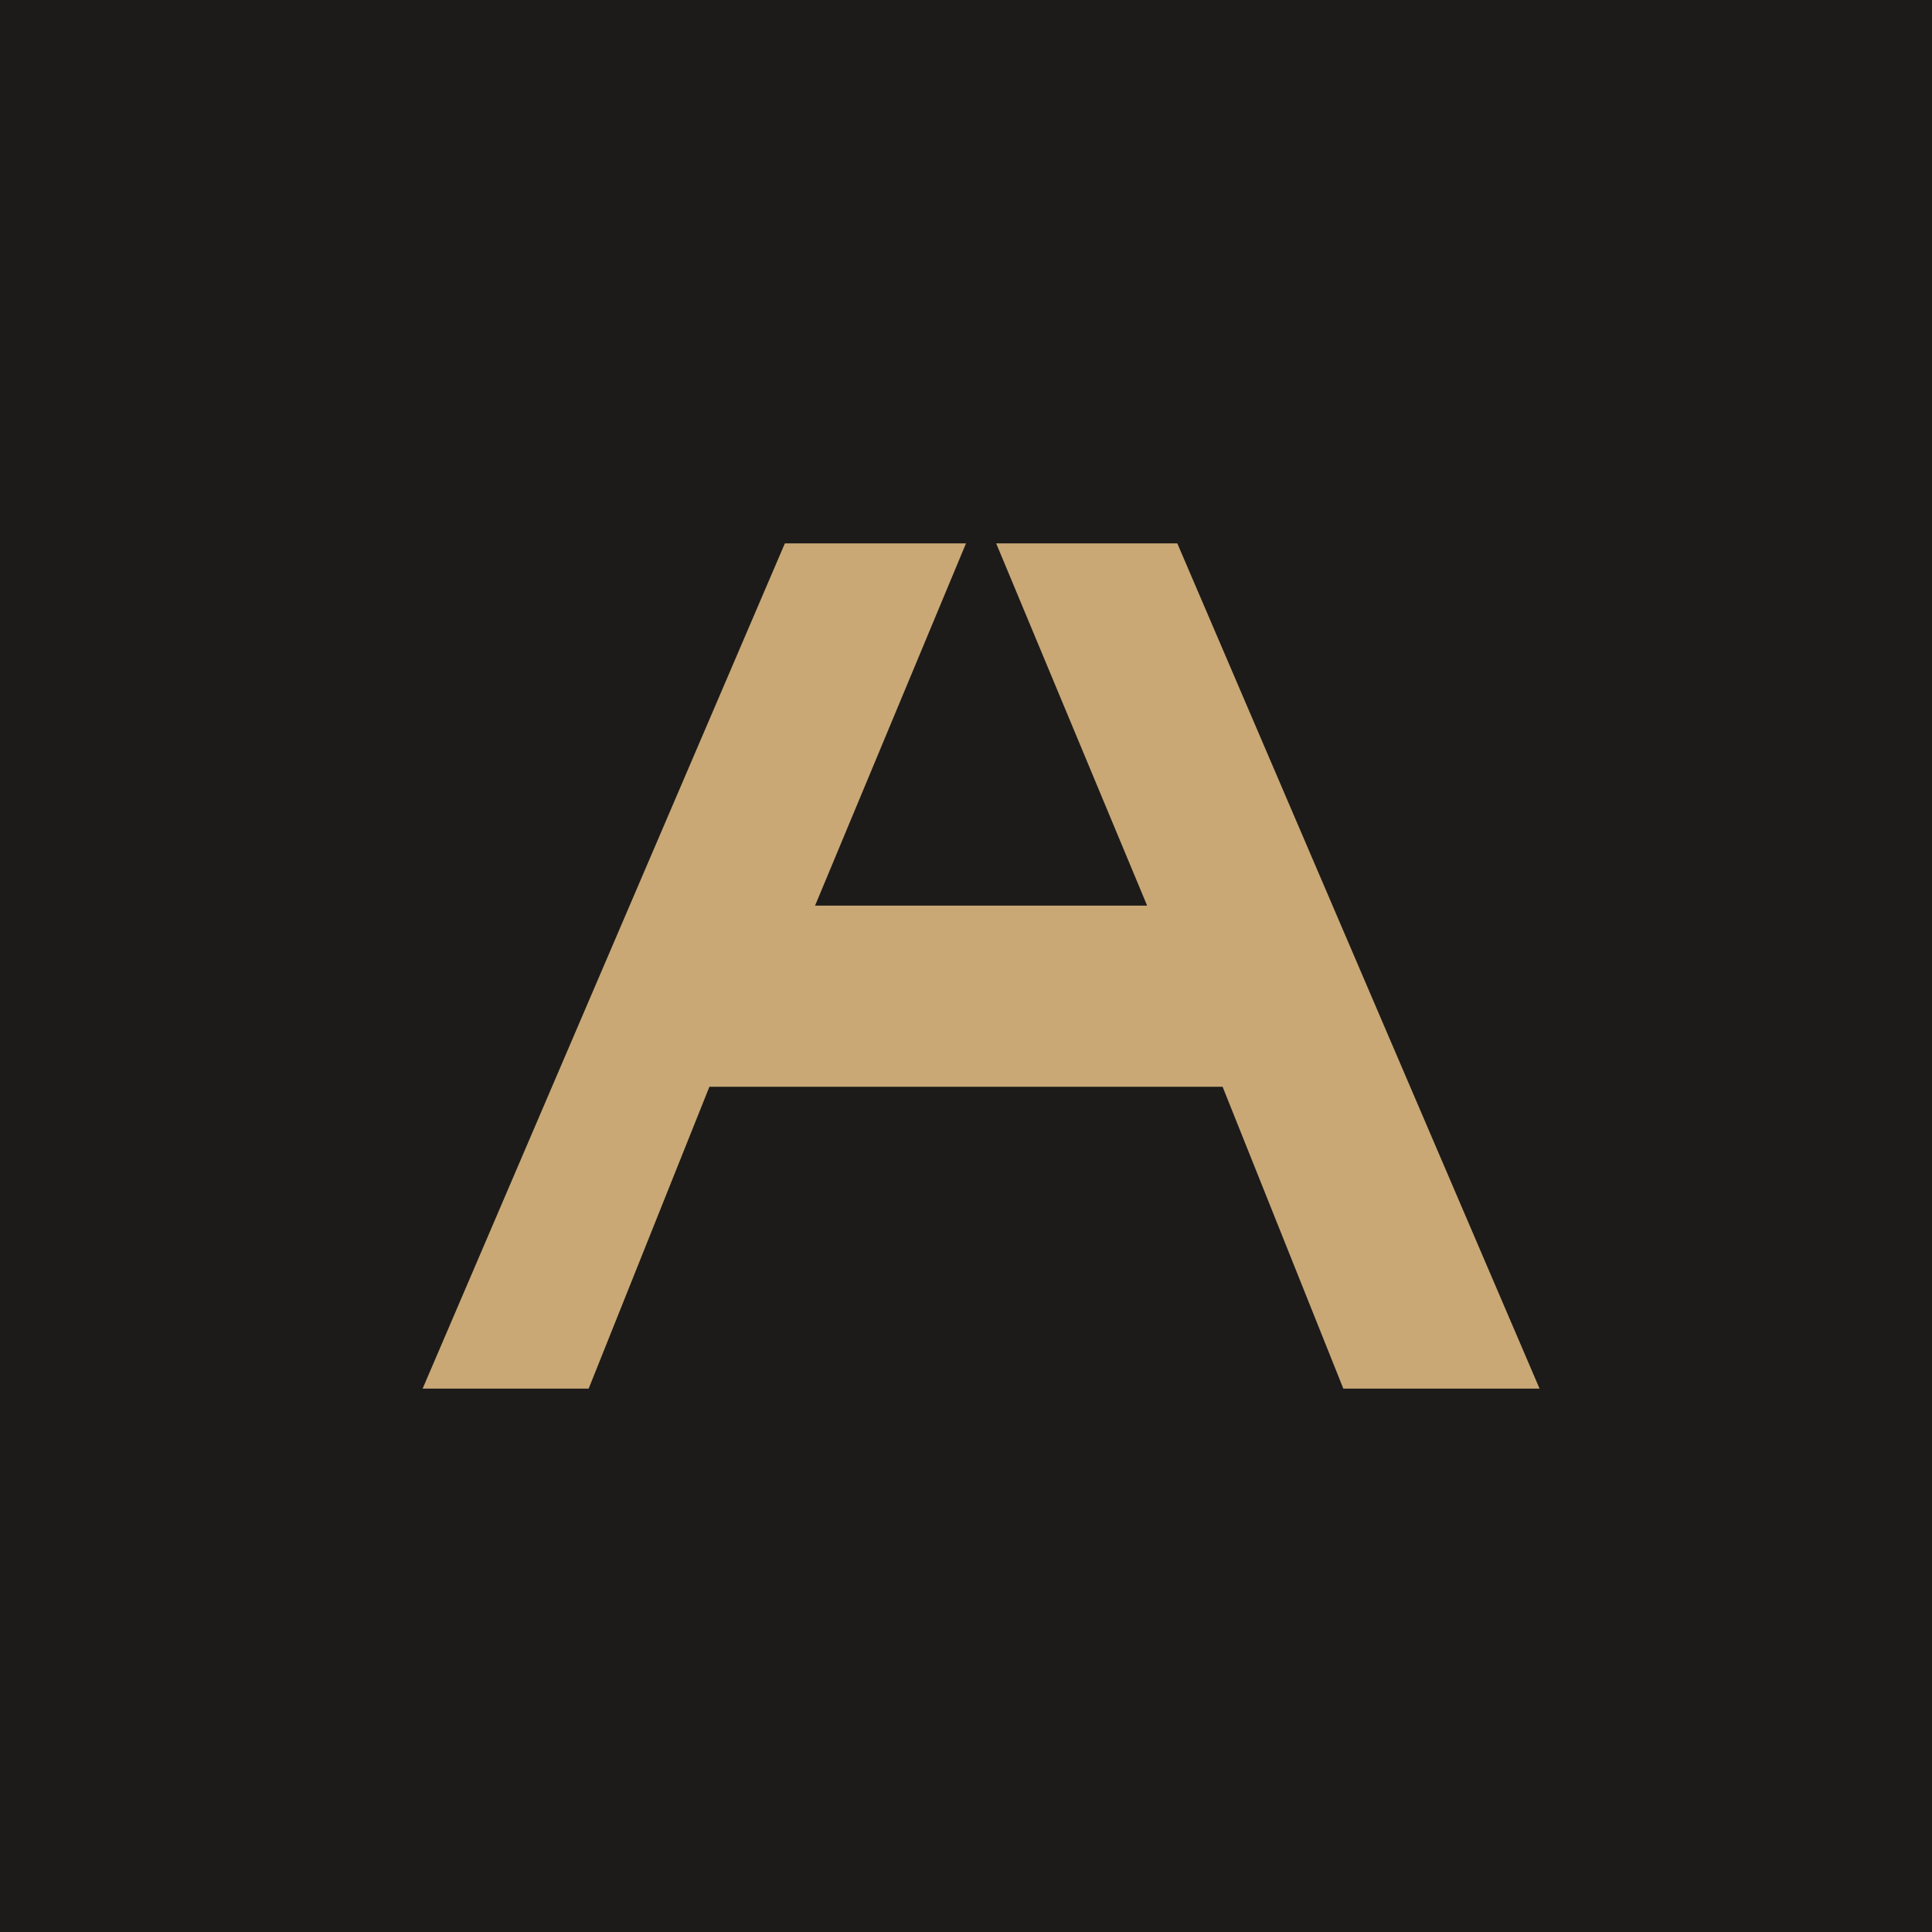
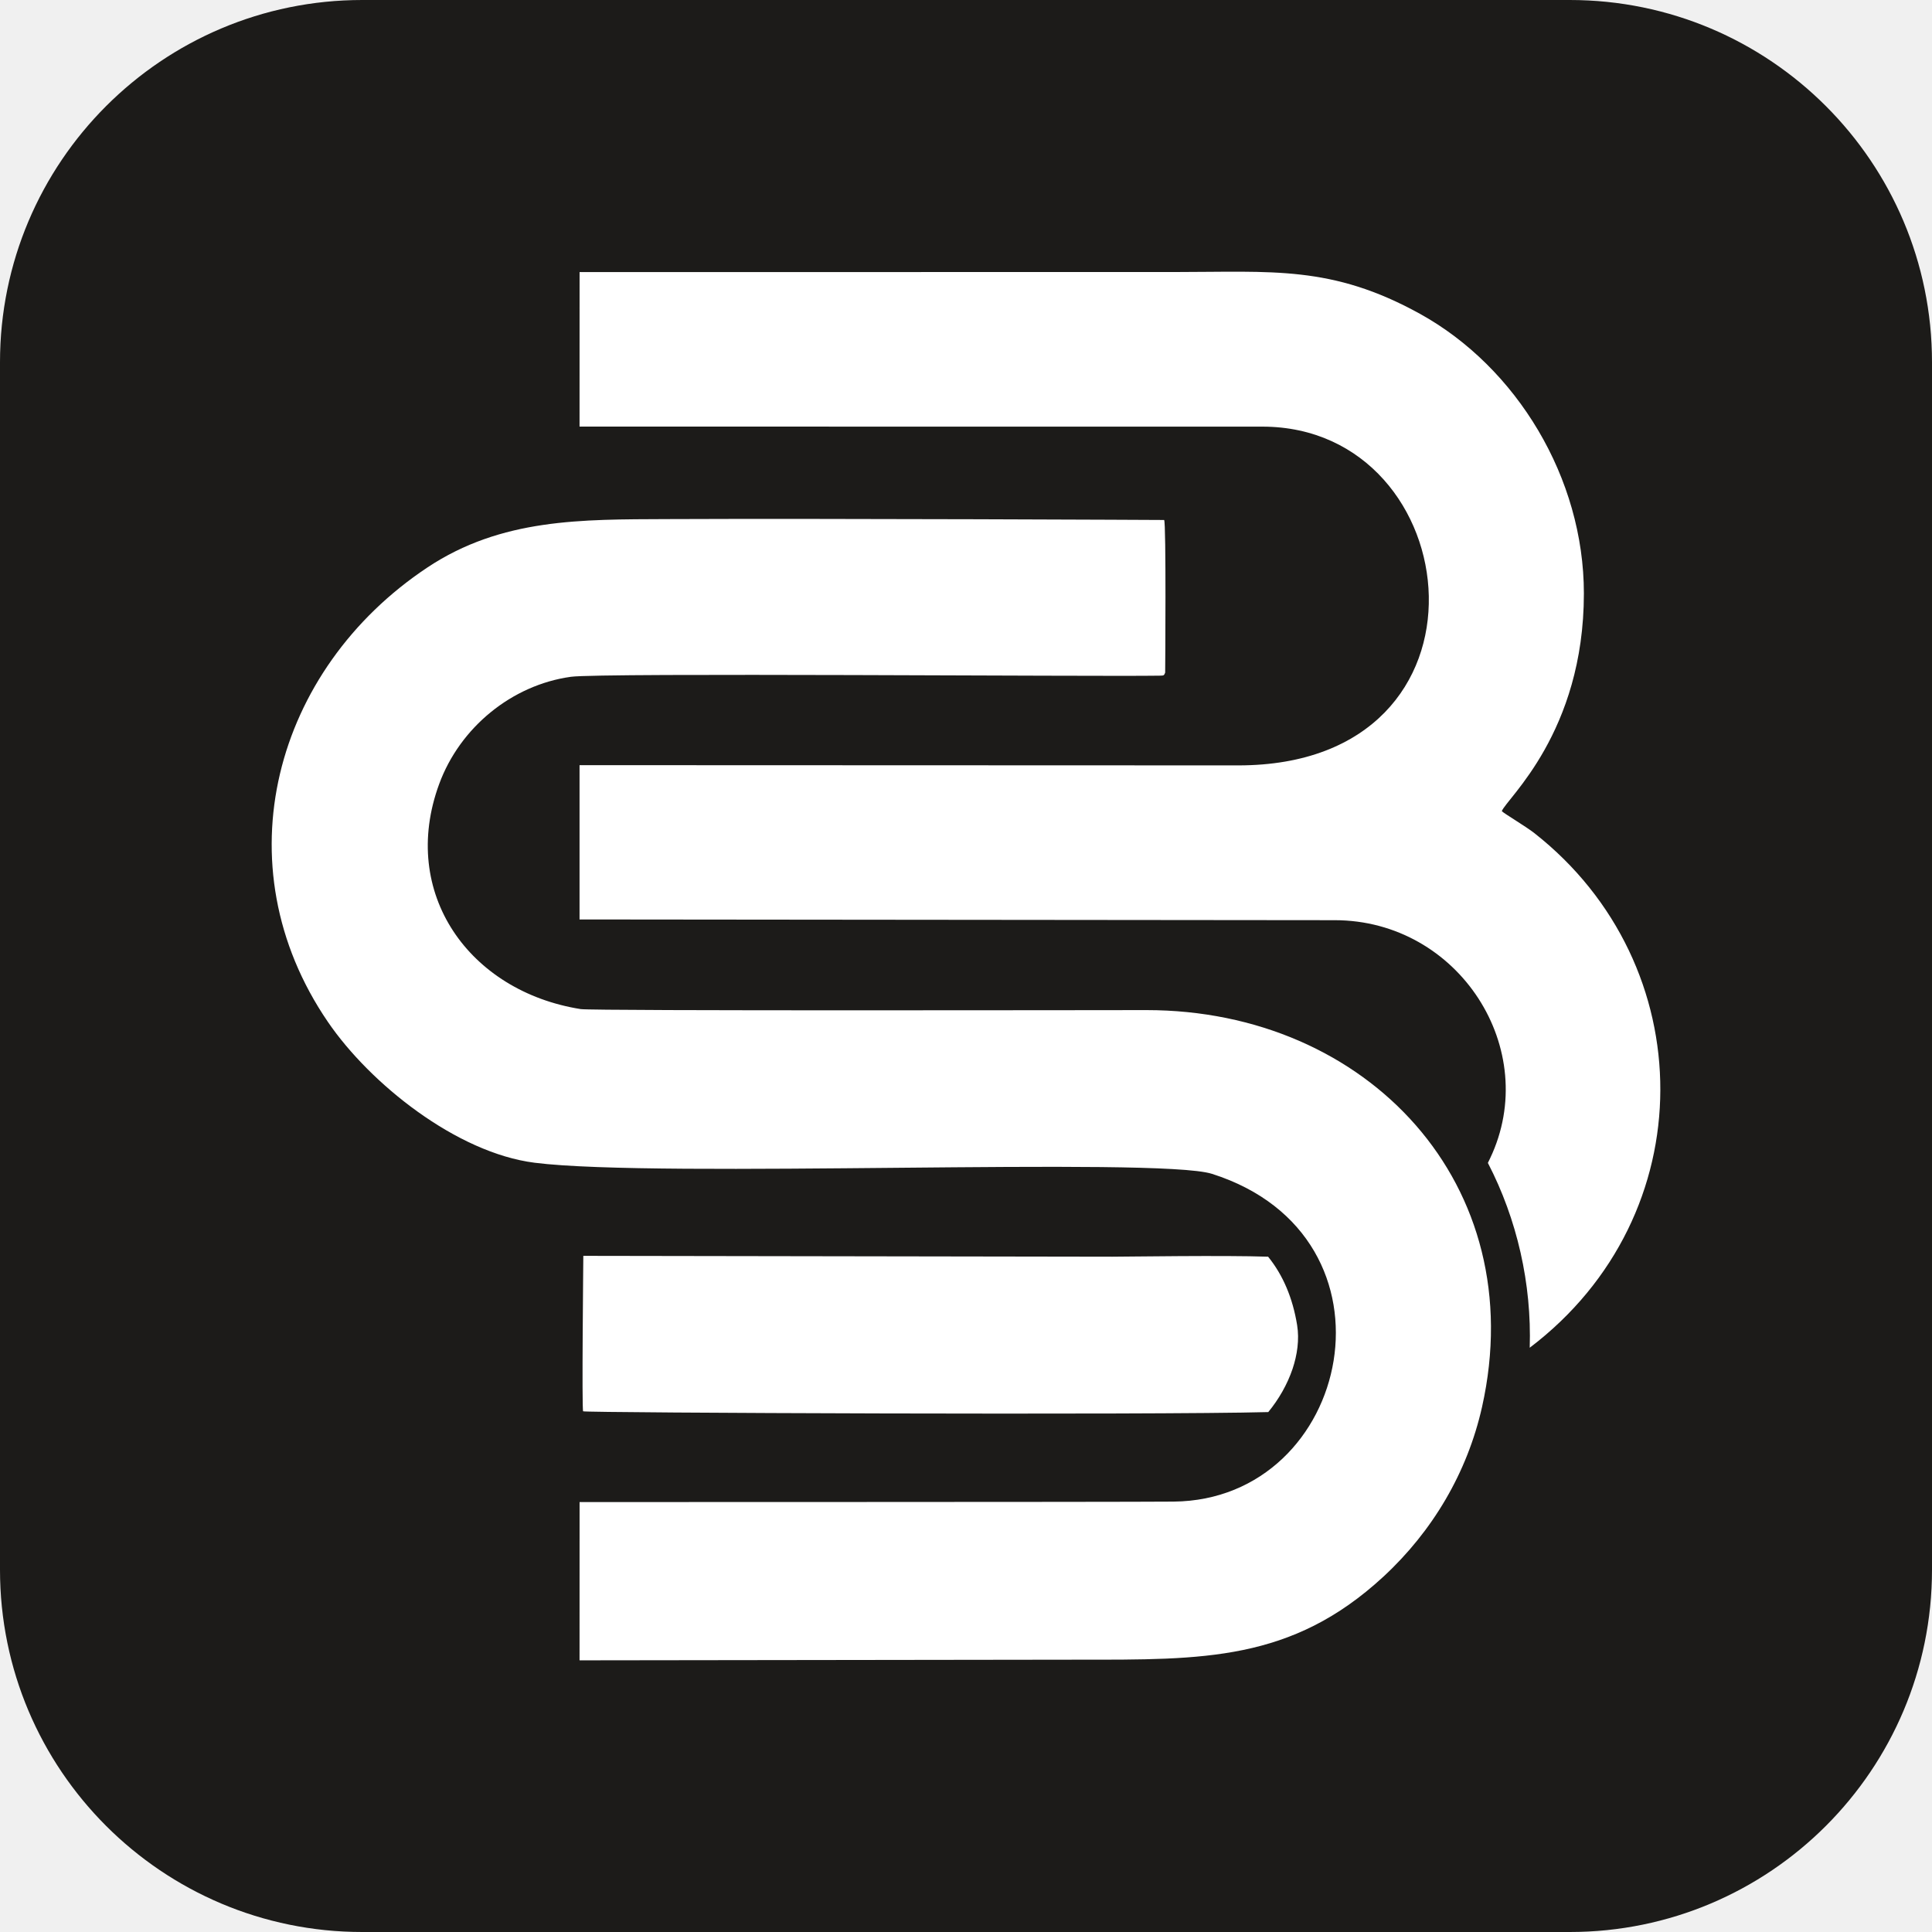
- <svg xmlns="http://www.w3.org/2000/svg" viewBox="0 0 64 64" fill="none">
-   <rect width="64" height="64" fill="#1C1B19" />
-   <path d="M14 46L26 18H32L27 30H38L33 18H39L51 46H44.5L40.5 36H23.5L19.5 46H14Z" fill="#C9A876" />
+ <svg xmlns="http://www.w3.org/2000/svg" viewBox="0 0 64 64">
+   <rect width="64" height="64" rx="12" fill="#1C1B19" />
+   <g transform="translate(9 9) scale(0.12778)">
+     <path fill="#FFFFFF" fill-rule="evenodd" d="M 258.32 255.36 C 247.23 254.96 221.34 255.36 217.91 255.36 C 205.93 255.36 82.14 255.14 80.79 255.14 C 80.79 255.99 80.37 295.04 80.74 295.44 C 81.1 295.84 228.86 296.45 258.36 295.64 C 261.08 292.32 263.29 288.49 264.66 284.43 C 265.86 280.82 266.45 276.88 265.84 273.1 C 264.7 266.07 262.18 260.14 258.32 255.36 Z M 79.81 38.73 C 79.81 39.32 79.81 40.16 79.81 40.16 C 79.81 40.16 81.76 40.14 84.31 40.16 L 256.83 40.17 C 310.43 40.18 320.37 128 250.58 127.99 C 234.75 127.99 79.83 127.93 79.81 127.93 L 79.81 167.93 C 79.81 167.93 263.44 168.12 275.57 168.12 C 307.8 168.12 329.29 201.66 315.86 229.87 C 315.65 230.3 315.46 230.68 315.29 231.04 C 322.89 245.7 326.66 262.39 326.14 278.96 C 371.42 244.61 370.75 179.63 327.33 145.54 C 325.2 143.86 319.68 140.59 318.9 139.86 C 320.02 136.7 340.18 119.53 340.18 83.41 C 340.18 53.51 322.79 24.78 297.64 10.9 C 274.78 -1.72 259.38 0.09 234 0.09 L 79.82 0.1 C 79.81 1.67 79.81 35.24 79.81 38.73 M 233.77 318.85 C 218.87 318.98 81.16 318.95 79.82 318.97 C 79.82 321.21 79.8 357.27 79.81 360 C 85.75 360.01 197.07 359.83 209.25 359.83 C 241.36 359.83 264.37 360.3 288.17 338.34 C 300.94 326.55 309.96 311.33 313.78 294.3 C 326.66 236.73 284.09 191.43 226.8 191.43 C 216.61 191.43 83.26 191.67 80.12 191.17 C 51.26 186.6 33.01 161.16 43.42 132.82 C 48.81 118.13 62.29 107.13 77.58 105.02 C 85.36 103.94 213.22 105 230.17 104.73 C 231.35 104.7 231.31 104.71 231.63 103.94 C 231.64 103.92 231.92 64.83 231.36 64.37 C 231.34 64.36 144.03 63.95 102.44 64.14 C 80.45 64.24 59.59 63.89 40.34 76.7 C 0.71 103.05 -13.29 153.7 14.57 194.49 C 25.52 210.52 47.91 228.43 68.16 231 C 100.51 235.11 229.74 229.41 243.77 233.88 C 294.88 250.14 280.07 318.46 233.77 318.85" />
+   </g>
</svg>
